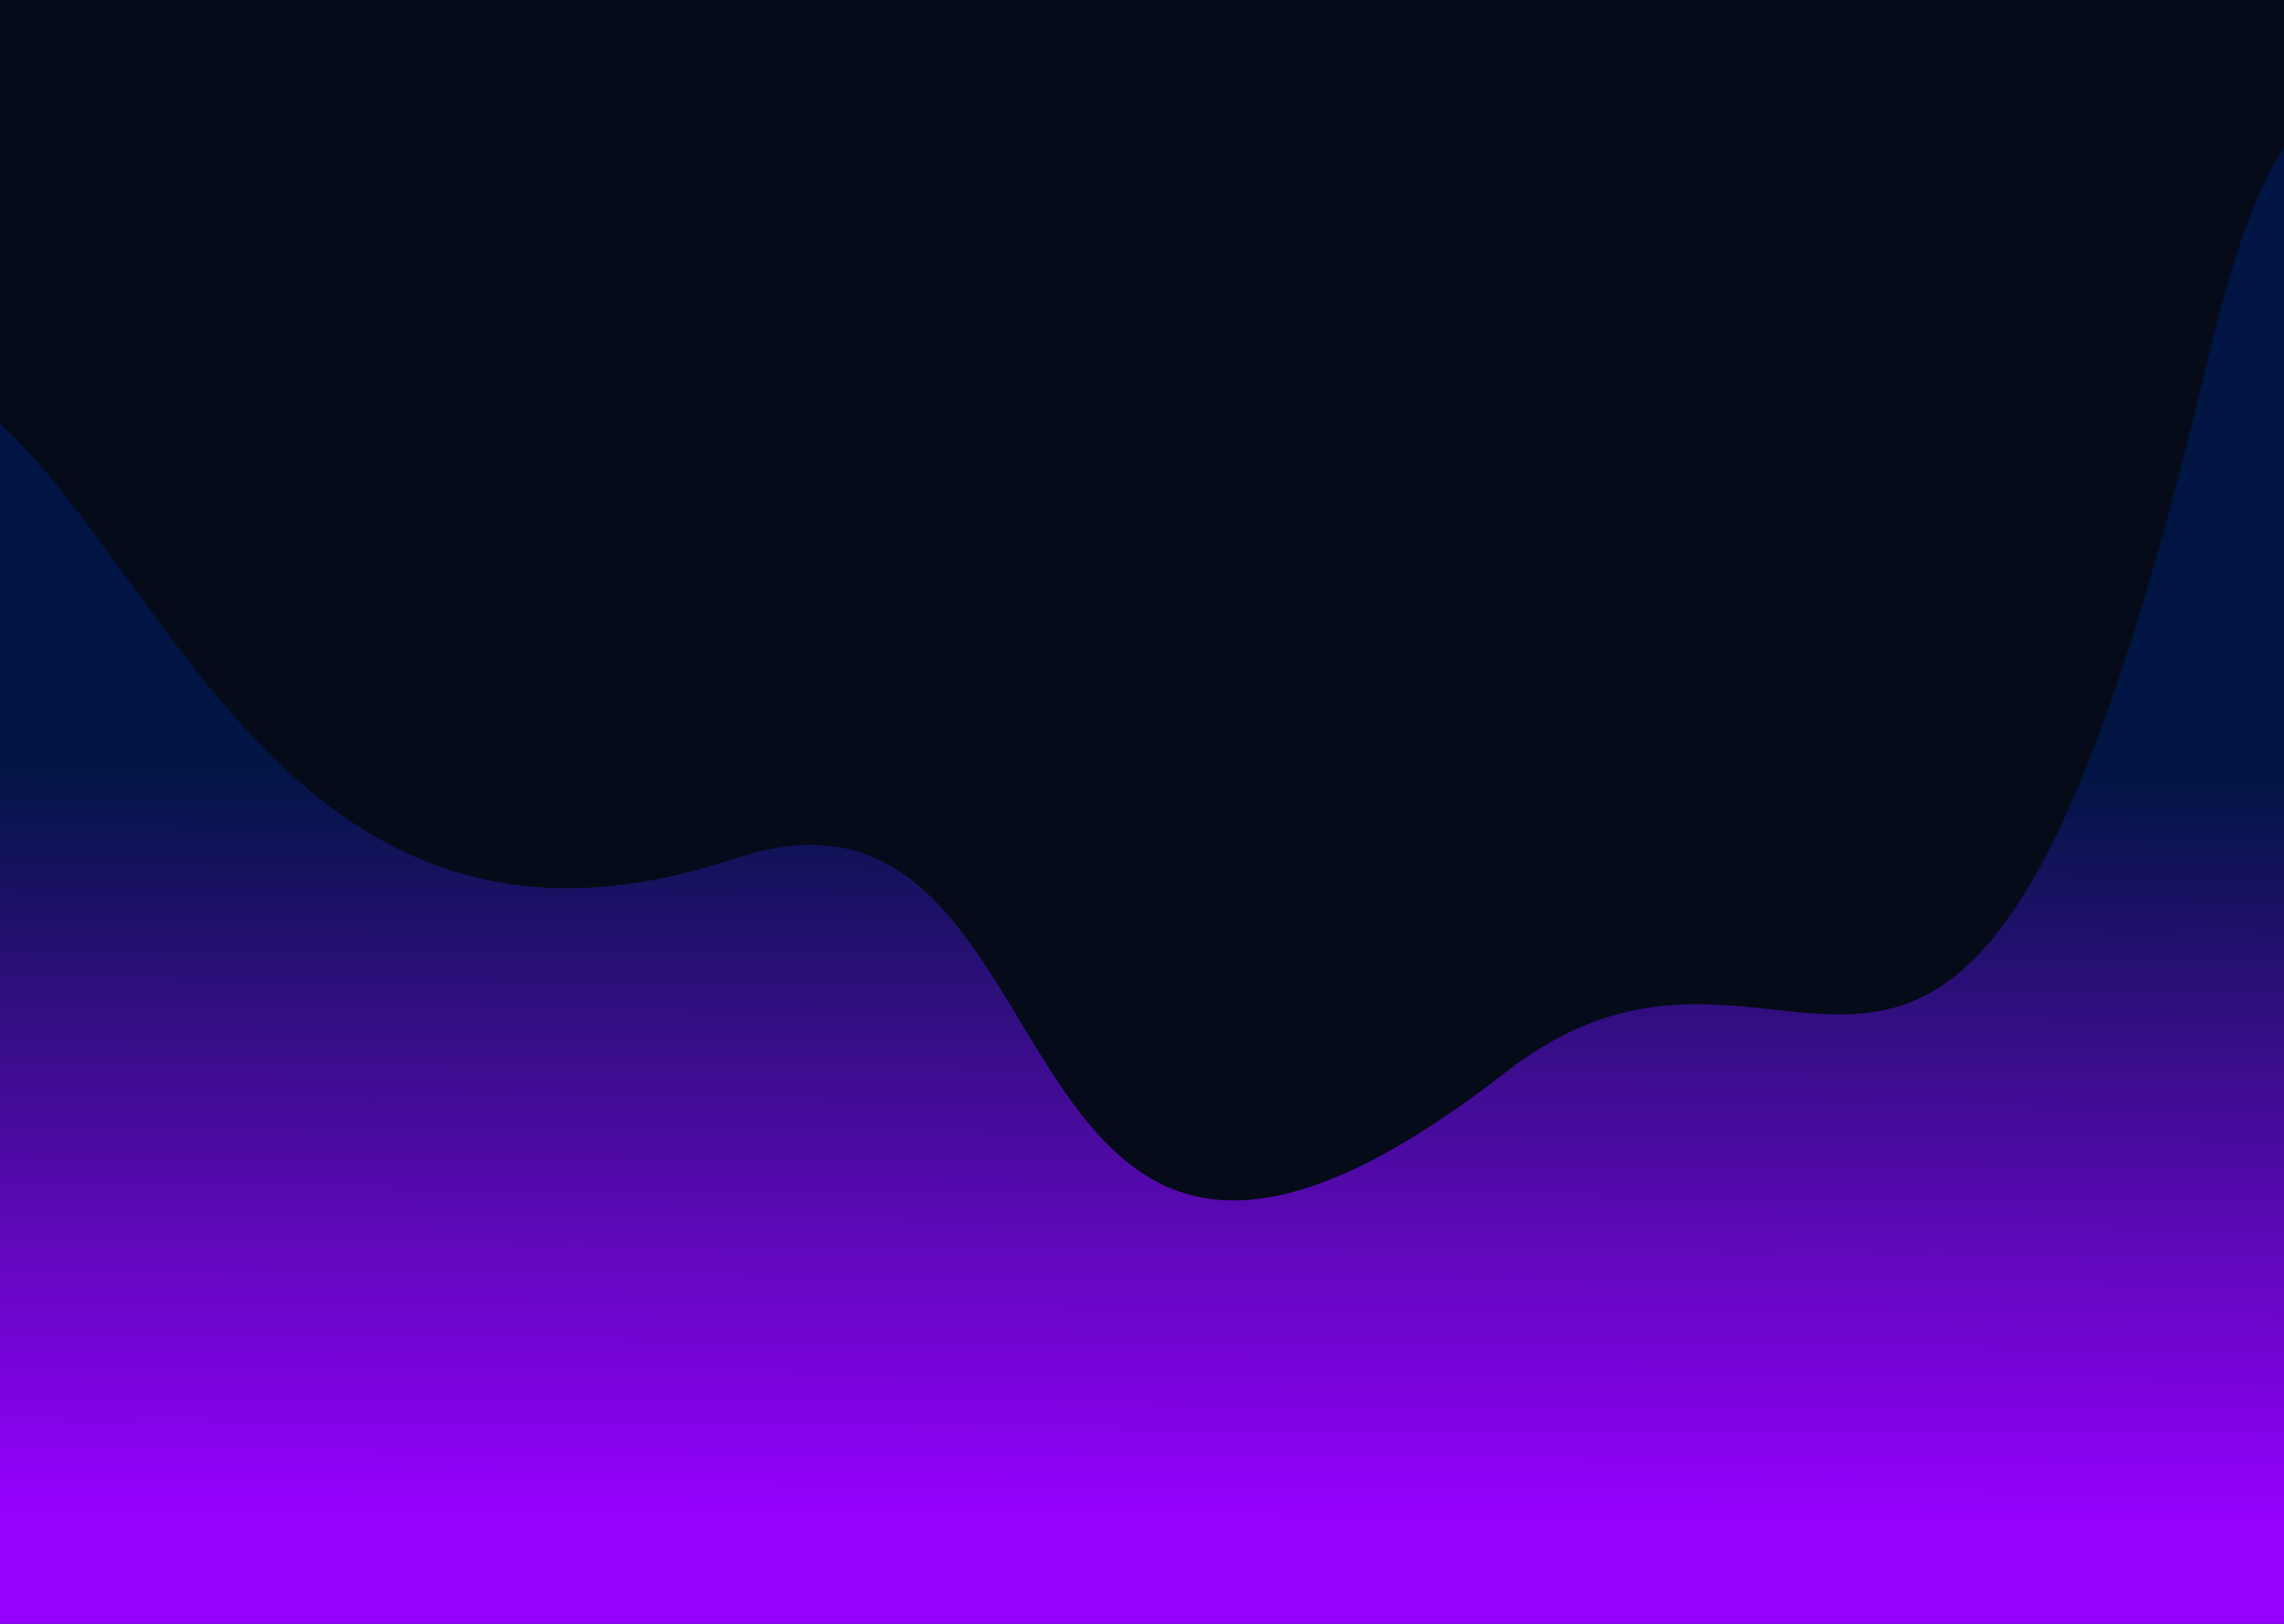
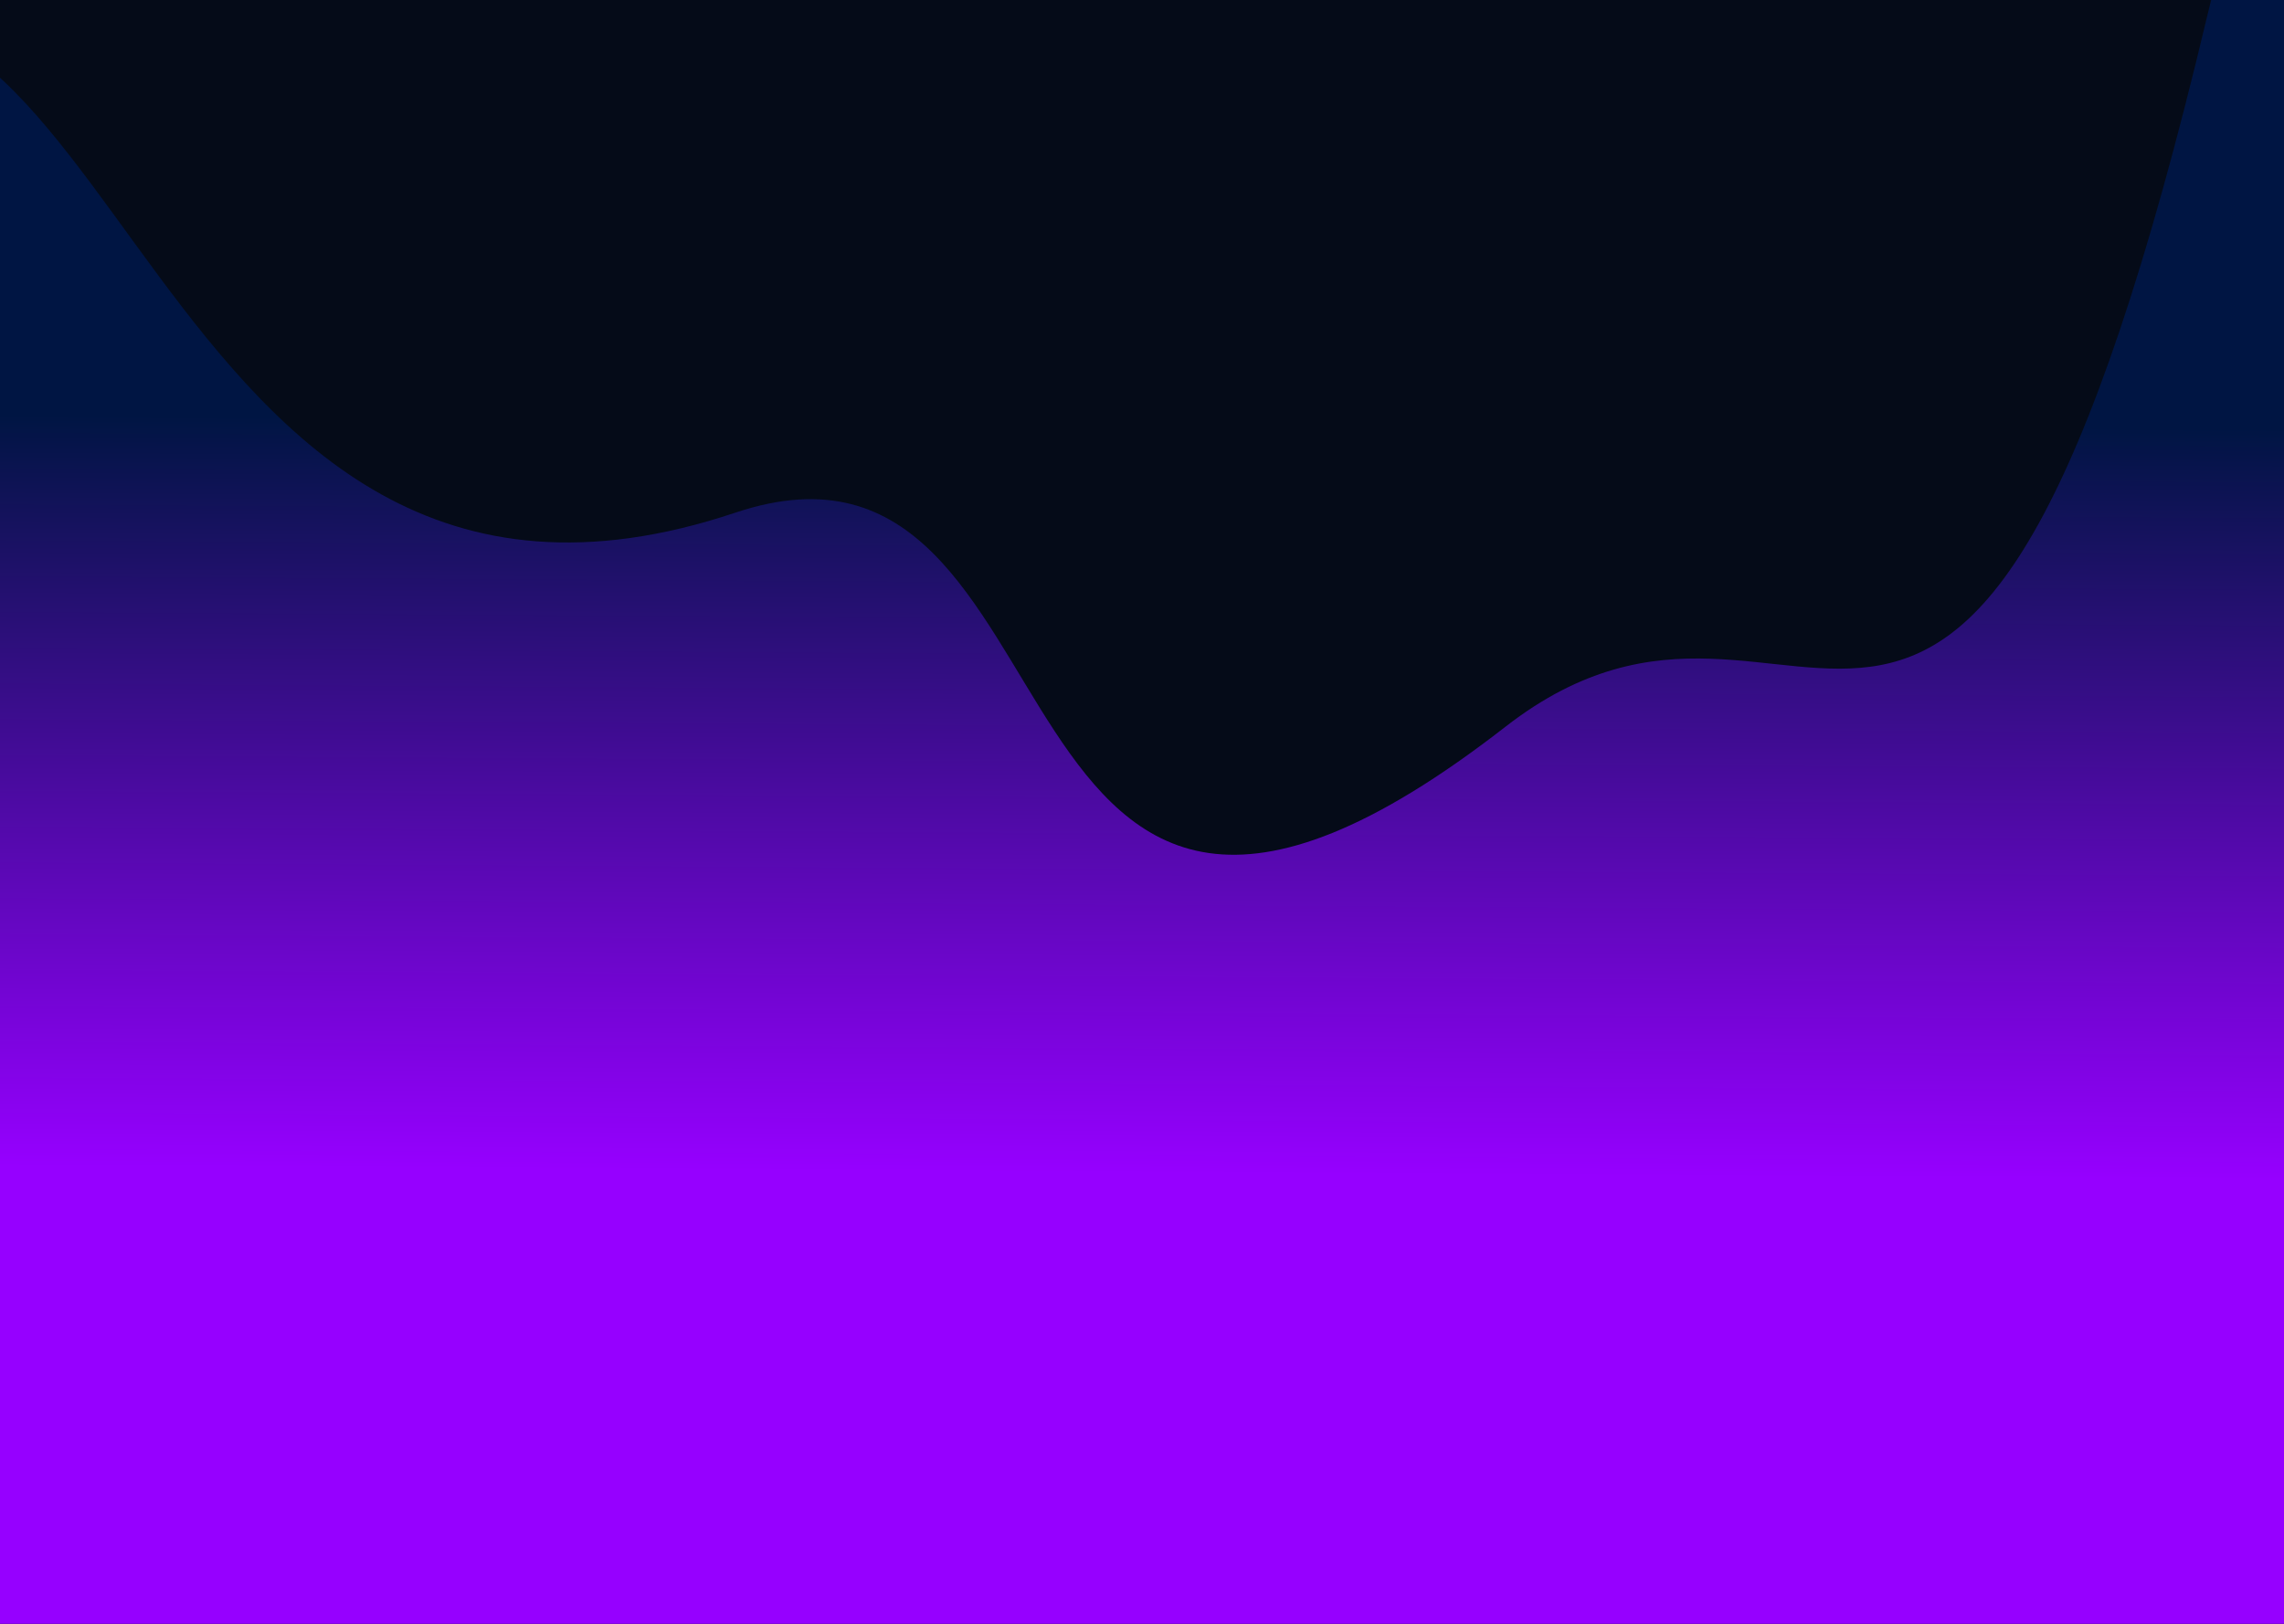
<svg xmlns="http://www.w3.org/2000/svg" width="1440" height="1024" viewBox="0 0 1440 1024" fill="none">
  <g clip-path="url(#clip0_205_16)">
    <rect width="1440" height="1024" fill="#050B18" />
-     <path d="M949.173 676.276C1142.67 525.776 1238.17 872.776 1391.67 227.776C1545.17 -417.225 1687.05 1170.61 1687.05 1170.61L778.051 1113.11L-189.086 1170.61L-150.326 252.776C75.424 113.046 86.738 667.472 463.673 541.276C693.083 464.471 609.176 940.718 949.173 676.276Z" fill="url(#paint0_linear_205_16)" />
+     <path d="M949.173 458.276C1142.67 307.776 1238.17 654.776 1391.67 9.776C1545.17 -635.225 1682 1082 1682 1082L742 1131L-182.5 1057.5L-150.326 34.776C75.424 -104.954 86.738 449.472 463.673 323.276C693.084 246.471 609.176 722.718 949.173 458.276Z" fill="url(#paint0_linear_205_16)" />
  </g>
  <defs>
-     <linearGradient id="paint0_linear_205_16" x1="755.886" y1="958.203" x2="760.509" y2="193.811" gradientUnits="userSpaceOnUse">
+     <linearGradient id="paint0_linear_205_16" x1="755.886" y1="740.203" x2="760.51" y2="-24.19" gradientUnits="userSpaceOnUse">
      <stop stop-color="#9600FF" />
      <stop offset="0.62" stop-color="#001543" />
    </linearGradient>
    <clipPath id="clip0_205_16">
      <rect width="1440" height="1024" fill="white" />
    </clipPath>
  </defs>
</svg>
